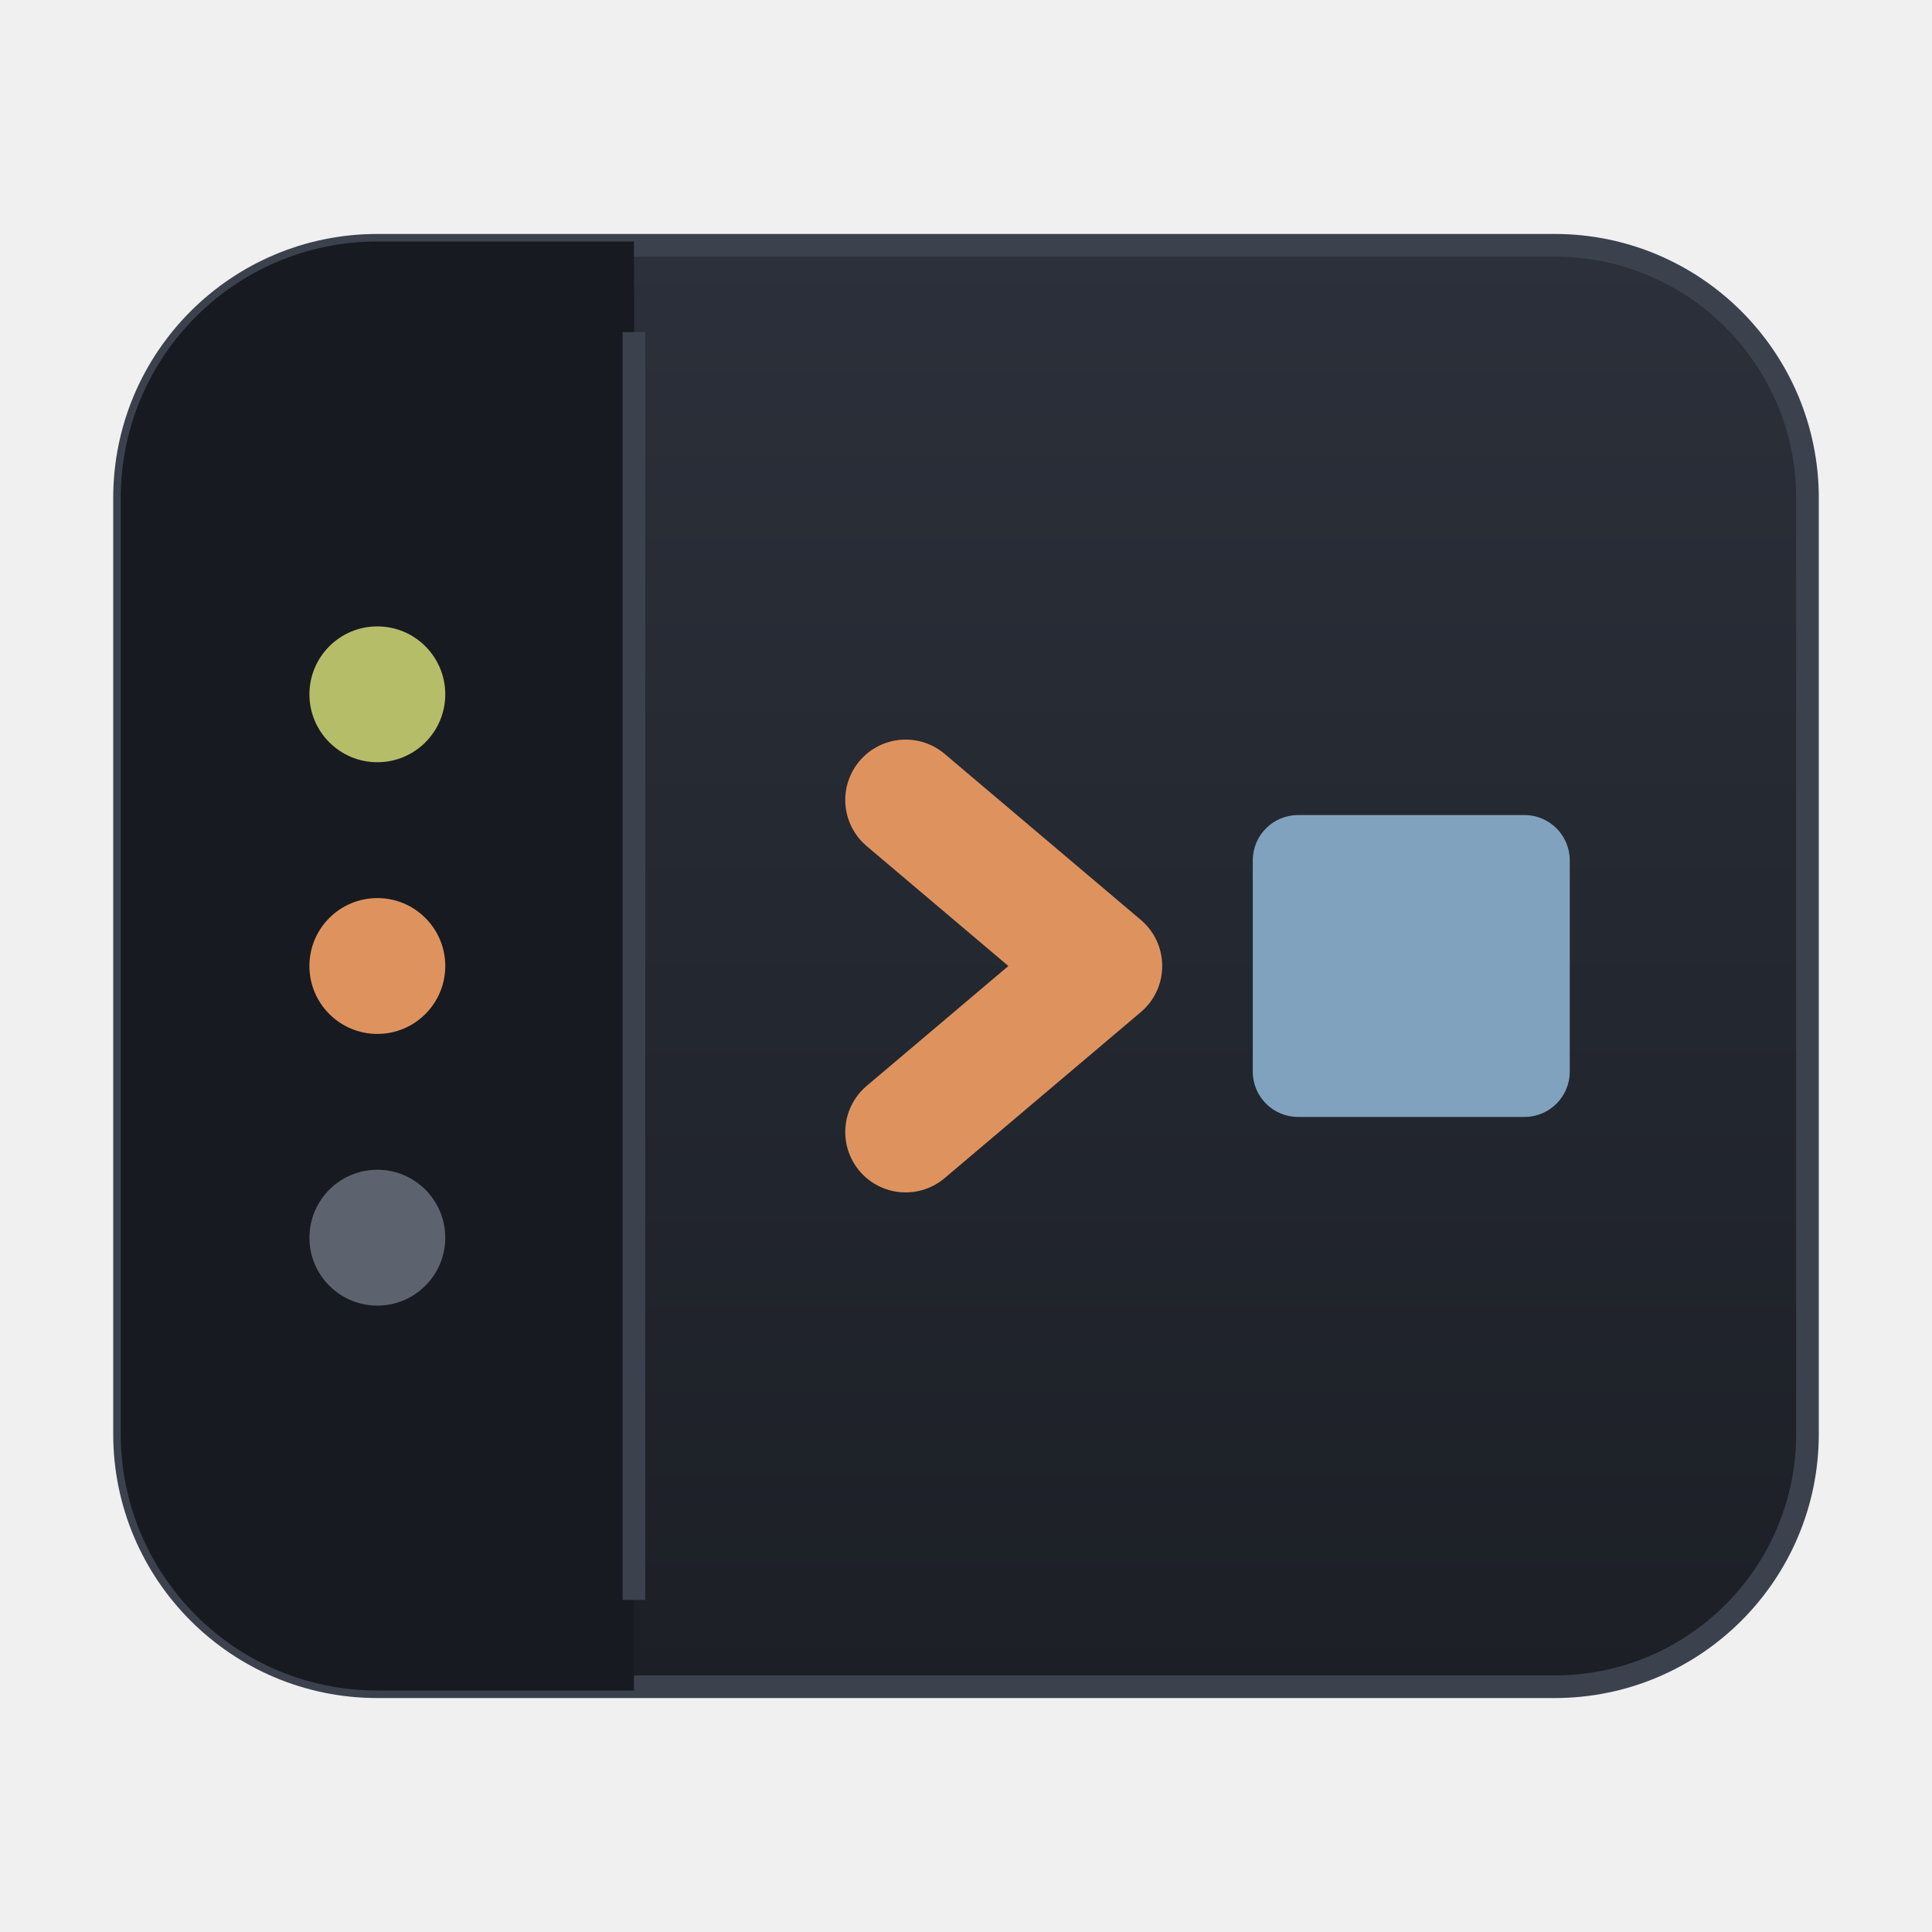
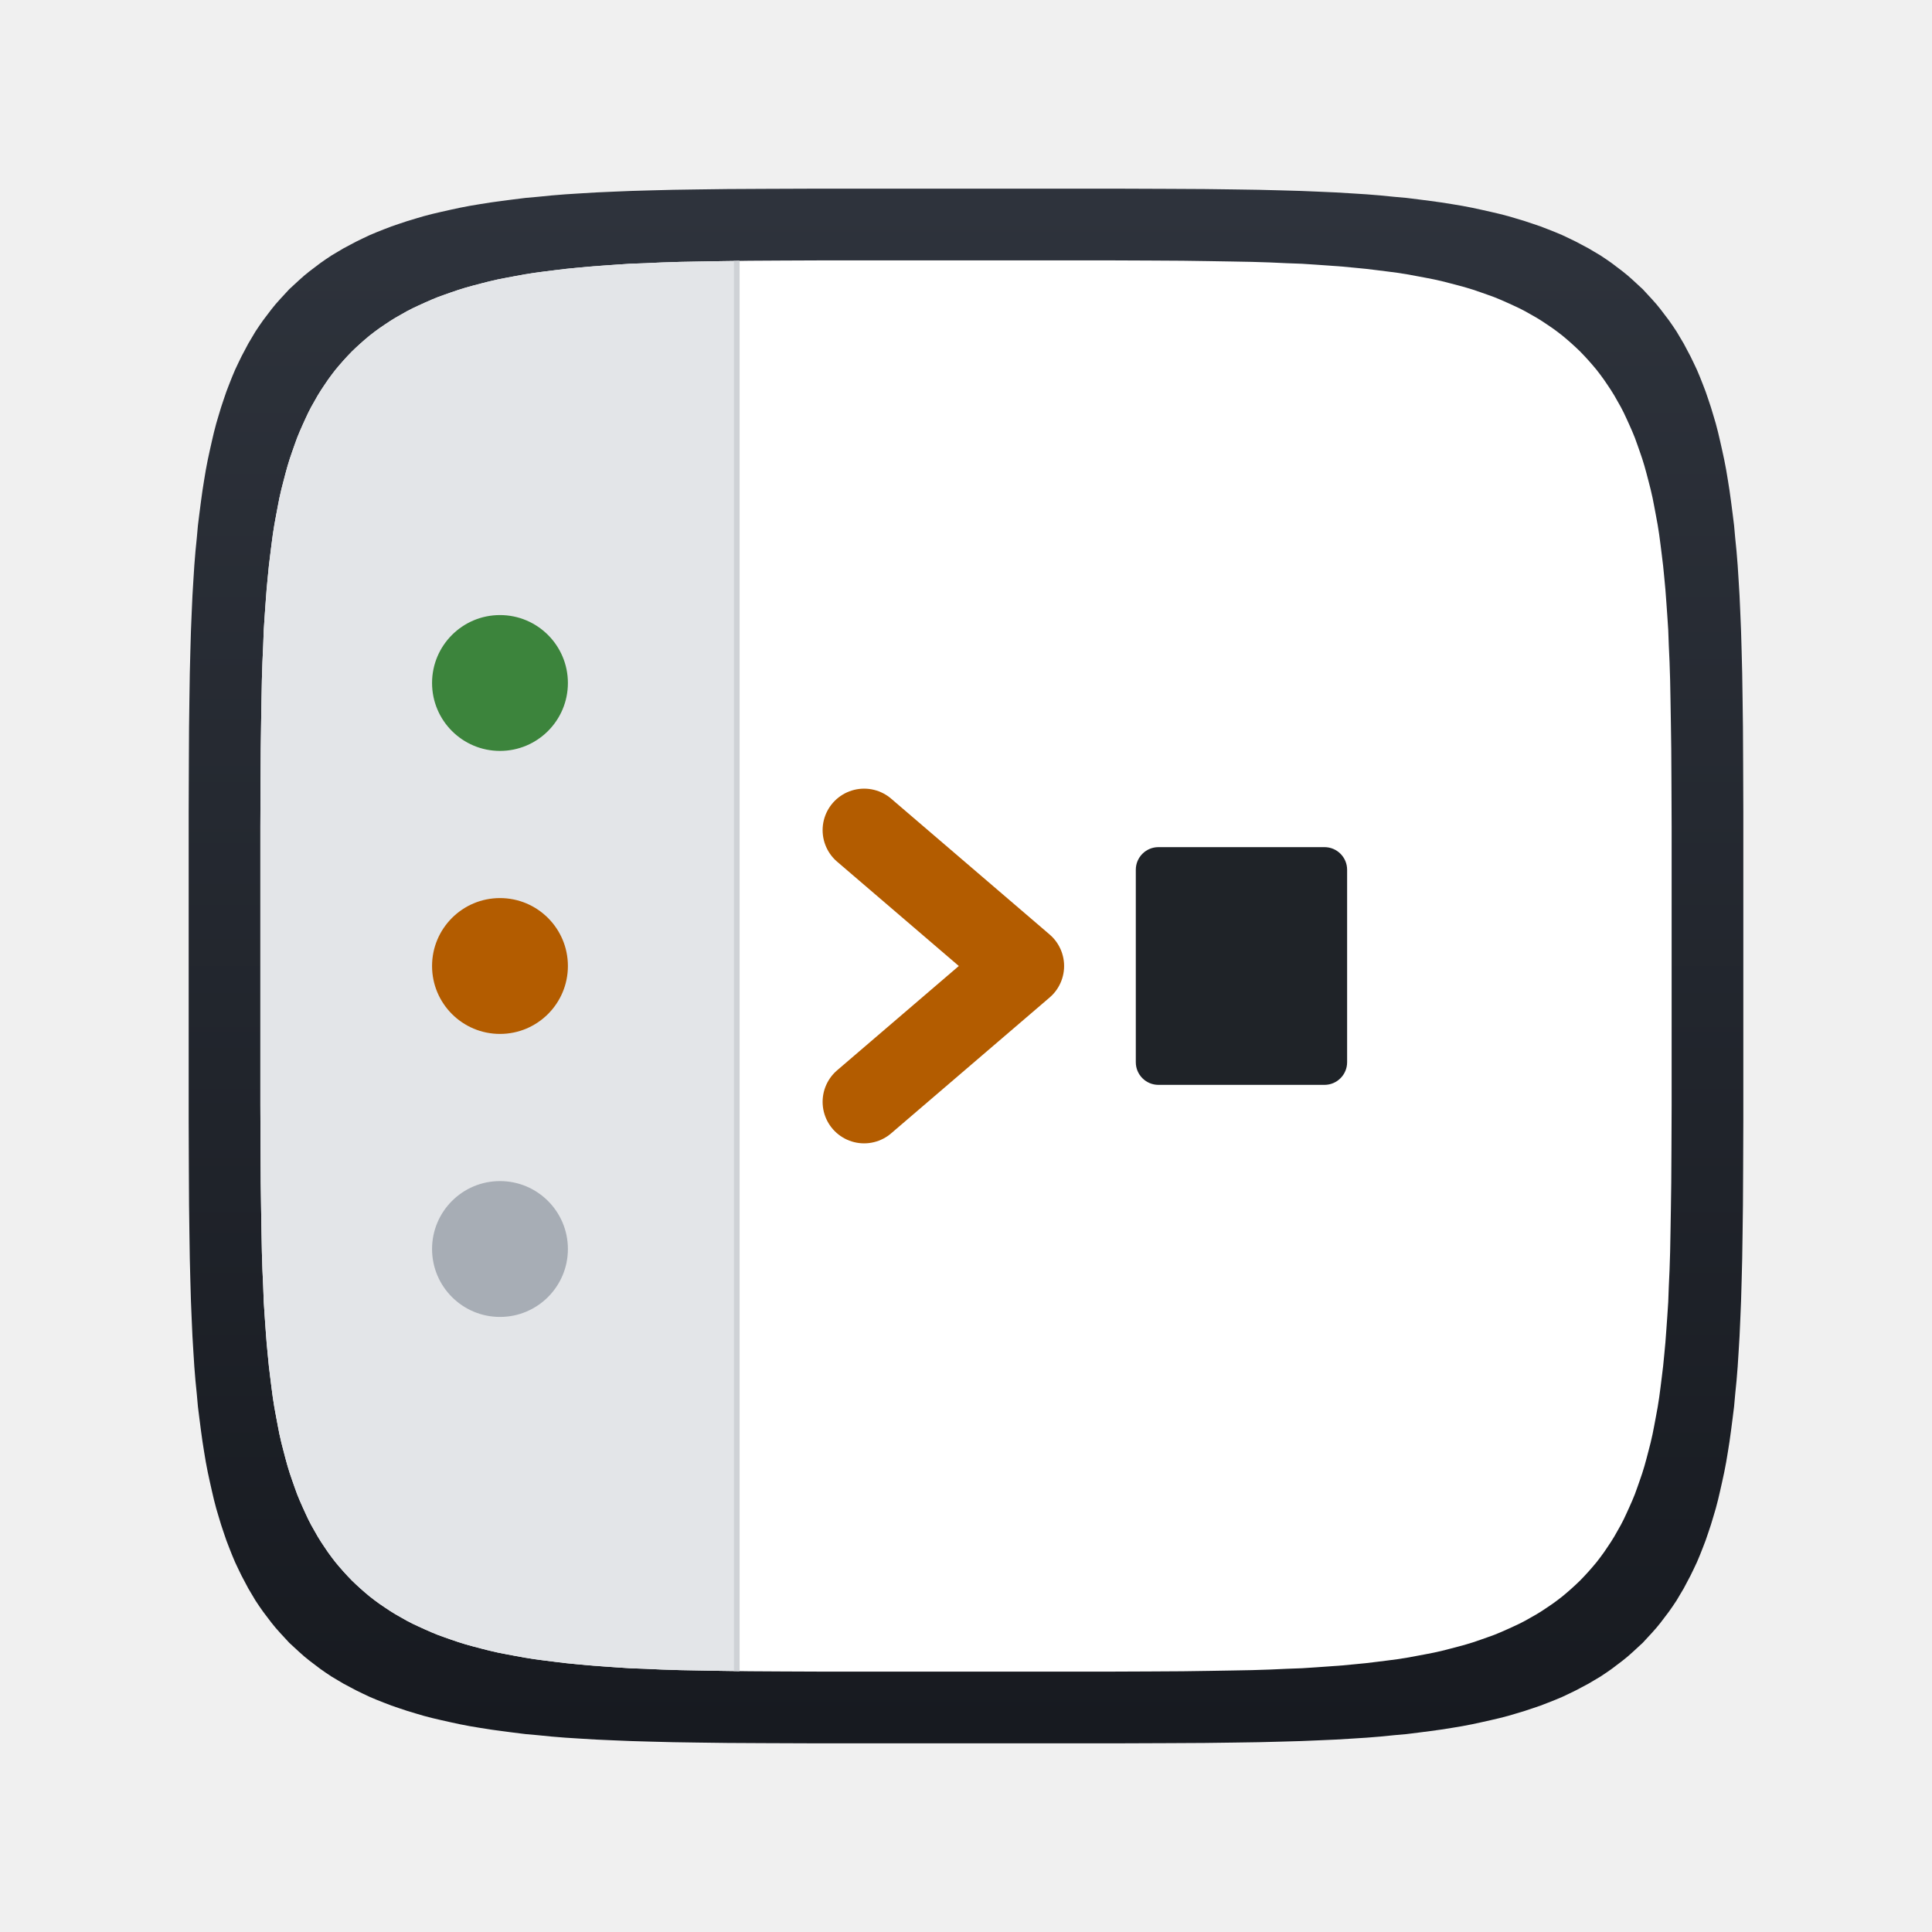
- <svg xmlns="http://www.w3.org/2000/svg" viewBox="0 0 256 256" width="256" height="256" role="img" aria-label="berth logo">
+ <svg xmlns="http://www.w3.org/2000/svg" viewBox="0 0 1024 1024" width="1024" height="1024" role="img" aria-label="berth logo">
  <defs>
-     <linearGradient id="tile" x1="0" y1="0" x2="0" y2="1">
-       <stop offset="0" stop-color="#2b303a" />
-       <stop offset="1" stop-color="#1c1f26" />
+     <linearGradient id="body" x1="0" y1="0" x2="0" y2="1">
+       <stop offset="0" stop-color="#2e333c" />
+       <stop offset="1" stop-color="#171a20" />
    </linearGradient>
+     <clipPath id="win">
+       <path d="M886.0 512.0L886.0 586.1L885.9 609.7L885.8 626.9L885.6 640.9L885.4 652.9L885.2 663.6L884.9 673.1L884.5 681.9L884.2 690.1L883.7 697.7L883.2 704.8L882.7 711.5L882.1 717.9L881.5 724.0L880.8 729.8L880.1 735.4L879.4 740.7L878.6 745.8L877.7 750.7L876.8 755.5L875.9 760.1L874.9 764.5L873.8 768.8L872.7 773.0L871.6 777.0L870.4 780.9L869.1 784.7L867.8 788.4L866.5 792.0L865.1 795.4L863.6 798.8L862.1 802.1L860.6 805.3L859.0 808.4L857.3 811.4L855.6 814.4L853.8 817.3L852.0 820.0L850.1 822.8L848.2 825.4L846.2 828.0L844.1 830.5L842.0 832.9L839.8 835.3L837.6 837.6L835.3 839.8L832.9 842.0L830.5 844.1L828.0 846.2L825.4 848.2L822.8 850.1L820.0 852.0L817.3 853.8L814.4 855.6L811.4 857.3L808.4 859.0L805.3 860.6L802.1 862.1L798.8 863.6L795.4 865.1L792.0 866.5L788.4 867.8L784.7 869.1L780.9 870.4L777.0 871.6L773.0 872.7L768.8 873.8L764.5 874.9L760.1 875.9L755.5 876.8L750.7 877.7L745.8 878.6L740.7 879.4L735.4 880.1L729.8 880.8L724.0 881.5L717.9 882.1L711.5 882.7L704.8 883.2L697.7 883.7L690.1 884.2L681.9 884.5L673.1 884.9L663.6 885.2L652.9 885.4L640.9 885.6L626.9 885.8L609.7 885.9L586.1 886.0L512.0 886.0L437.9 886.0L414.3 885.9L397.1 885.8L383.1 885.6L371.1 885.4L360.4 885.2L350.9 884.9L342.1 884.5L333.9 884.2L326.3 883.7L319.2 883.2L312.5 882.7L306.1 882.1L300.0 881.5L294.2 880.8L288.6 880.1L283.3 879.4L278.2 878.6L273.3 877.7L268.5 876.8L263.9 875.9L259.5 874.9L255.2 873.8L251.0 872.7L247.0 871.6L243.1 870.4L239.3 869.1L235.6 867.8L232.0 866.5L228.6 865.1L225.2 863.6L221.9 862.1L218.7 860.6L215.6 859.0L212.6 857.3L209.6 855.6L206.7 853.8L204.0 852.0L201.2 850.1L198.6 848.2L196.0 846.2L193.5 844.1L191.1 842.0L188.7 839.8L186.4 837.6L184.2 835.3L182.0 832.9L179.9 830.5L177.8 828.0L175.8 825.4L173.9 822.8L172.0 820.0L170.2 817.3L168.4 814.4L166.7 811.4L165.0 808.4L163.4 805.3L161.9 802.1L160.4 798.8L158.9 795.4L157.5 792.0L156.2 788.4L154.9 784.7L153.6 780.9L152.4 777.0L151.3 773.0L150.2 768.8L149.1 764.5L148.1 760.1L147.2 755.5L146.3 750.7L145.4 745.8L144.6 740.7L143.9 735.4L143.2 729.8L142.5 724.0L141.9 717.9L141.3 711.5L140.8 704.8L140.3 697.7L139.8 690.1L139.5 681.9L139.1 673.1L138.8 663.6L138.6 652.9L138.4 640.9L138.2 626.9L138.1 609.7L138.0 586.1L138.0 512.0L138.0 437.9L138.1 414.3L138.2 397.1L138.4 383.1L138.6 371.1L138.8 360.4L139.1 350.9L139.5 342.1L139.8 333.9L140.3 326.3L140.8 319.2L141.3 312.5L141.9 306.1L142.5 300.0L143.2 294.2L143.9 288.6L144.6 283.3L145.4 278.2L146.3 273.3L147.2 268.5L148.1 263.9L149.1 259.5L150.2 255.2L151.3 251.0L152.4 247.0L153.6 243.1L154.9 239.3L156.2 235.6L157.5 232.0L158.9 228.6L160.4 225.2L161.9 221.9L163.4 218.7L165.0 215.6L166.7 212.6L168.4 209.6L170.2 206.7L172.0 204.0L173.9 201.2L175.8 198.6L177.8 196.0L179.9 193.5L182.0 191.1L184.2 188.7L186.4 186.4L188.7 184.2L191.1 182.0L193.5 179.9L196.0 177.8L198.6 175.8L201.2 173.9L204.0 172.0L206.7 170.2L209.6 168.4L212.6 166.7L215.6 165.0L218.7 163.4L221.9 161.9L225.2 160.4L228.6 158.9L232.0 157.5L235.6 156.2L239.3 154.9L243.1 153.6L247.0 152.4L251.0 151.3L255.2 150.2L259.5 149.1L263.9 148.1L268.5 147.2L273.3 146.3L278.2 145.4L283.3 144.6L288.6 143.9L294.2 143.2L300.0 142.5L306.1 141.9L312.5 141.3L319.2 140.8L326.3 140.3L333.9 139.8L342.1 139.5L350.9 139.1L360.4 138.8L371.1 138.6L383.1 138.4L397.1 138.2L414.3 138.1L437.9 138.0L512.0 138.0L586.1 138.0L609.7 138.1L626.9 138.2L640.9 138.4L652.9 138.6L663.6 138.8L673.1 139.1L681.9 139.5L690.1 139.8L697.7 140.3L704.8 140.8L711.5 141.3L717.9 141.9L724.0 142.5L729.8 143.2L735.4 143.9L740.7 144.6L745.8 145.4L750.7 146.3L755.5 147.2L760.1 148.1L764.5 149.1L768.8 150.2L773.0 151.3L777.0 152.4L780.9 153.6L784.7 154.9L788.4 156.2L792.0 157.5L795.4 158.9L798.8 160.4L802.1 161.9L805.3 163.4L808.4 165.0L811.4 166.7L814.4 168.4L817.3 170.2L820.0 172.0L822.8 173.9L825.4 175.8L828.0 177.8L830.5 179.9L832.9 182.0L835.3 184.2L837.6 186.4L839.8 188.7L842.0 191.1L844.1 193.5L846.2 196.0L848.2 198.6L850.1 201.2L852.0 204.0L853.8 206.7L855.6 209.6L857.3 212.6L859.0 215.6L860.6 218.7L862.1 221.9L863.6 225.2L865.1 228.6L866.5 232.0L867.8 235.6L869.1 239.3L870.4 243.1L871.6 247.0L872.7 251.0L873.8 255.2L874.9 259.5L875.9 263.9L876.8 268.5L877.7 273.3L878.6 278.2L879.4 283.3L880.1 288.6L880.8 294.2L881.5 300.0L882.1 306.1L882.7 312.5L883.2 319.2L883.7 326.3L884.2 333.9L884.5 342.1L884.9 350.9L885.2 360.4L885.4 371.1L885.6 383.1L885.8 397.1L885.9 414.3L886.0 437.9Z" />
+     </clipPath>
  </defs>
-   <rect x="16" y="32" width="224" height="192" rx="34" fill="url(#tile)" />
-   <rect x="16.5" y="32.5" width="223" height="191" rx="33.5" fill="none" stroke="#3b424e" stroke-width="3" />
-   <path d="M50 32h34v192H50a34 34 0 0 1-34-34V66a34 34 0 0 1 34-34z" fill="#171a20" />
-   <line x1="84" y1="44" x2="84" y2="212" stroke="#3b424e" stroke-width="3" />
-   <circle cx="50" cy="92" r="9" fill="#b5bd68" />
-   <circle cx="50" cy="128" r="9" fill="#de935f" />
-   <circle cx="50" cy="164" r="9" fill="#5c636e" />
-   <path d="M120 106l26 22-26 22" fill="none" stroke="#de935f" stroke-width="16" stroke-linecap="round" stroke-linejoin="round" />
-   <rect x="166" y="108" width="42" height="40" rx="6" fill="#81a2be" />
+   <path d="M924.0 512.0L924.0 593.6L923.9 619.7L923.8 638.6L923.6 654.0L923.4 667.2L923.1 679.0L922.8 689.5L922.4 699.2L922.0 708.2L921.5 716.5L921.0 724.4L920.4 731.8L919.7 738.8L919.1 745.5L918.3 751.9L917.5 758.1L916.7 763.9L915.8 769.6L914.9 775.0L913.9 780.2L912.8 785.3L911.7 790.2L910.6 794.9L909.4 799.5L908.1 803.9L906.8 808.2L905.4 812.4L904.0 816.5L902.5 820.4L901.0 824.2L899.4 828.0L897.7 831.6L896.0 835.1L894.2 838.5L892.4 841.9L890.5 845.1L888.6 848.3L886.6 851.3L884.5 854.3L882.3 857.2L880.1 860.1L877.9 862.8L875.5 865.5L873.1 868.1L870.7 870.7L868.1 873.1L865.5 875.5L862.8 877.9L860.1 880.1L857.2 882.3L854.3 884.5L851.3 886.6L848.3 888.6L845.1 890.5L841.9 892.4L838.5 894.2L835.1 896.0L831.6 897.7L828.0 899.4L824.2 901.0L820.4 902.5L816.5 904.0L812.4 905.4L808.2 906.8L803.9 908.1L799.5 909.4L794.9 910.6L790.2 911.7L785.3 912.8L780.2 913.9L775.0 914.9L769.6 915.8L763.9 916.7L758.1 917.5L751.9 918.3L745.5 919.1L738.8 919.7L731.8 920.4L724.4 921.0L716.5 921.5L708.2 922.0L699.2 922.4L689.5 922.8L679.0 923.1L667.2 923.4L654.0 923.6L638.6 923.8L619.7 923.9L593.6 924.0L512.0 924.0L430.4 924.0L404.3 923.9L385.4 923.8L370.0 923.6L356.8 923.4L345.0 923.1L334.5 922.8L324.8 922.4L315.8 922.0L307.5 921.5L299.6 921.0L292.2 920.4L285.2 919.7L278.5 919.1L272.1 918.3L265.9 917.5L260.1 916.7L254.4 915.8L249.0 914.9L243.8 913.9L238.7 912.8L233.8 911.7L229.1 910.6L224.5 909.4L220.1 908.1L215.8 906.8L211.6 905.4L207.5 904.0L203.6 902.5L199.8 901.0L196.0 899.4L192.4 897.7L188.9 896.0L185.5 894.2L182.1 892.4L178.9 890.5L175.7 888.6L172.7 886.6L169.7 884.5L166.8 882.3L163.9 880.1L161.2 877.9L158.5 875.5L155.9 873.1L153.3 870.7L150.9 868.1L148.5 865.5L146.1 862.8L143.9 860.1L141.7 857.2L139.5 854.3L137.4 851.3L135.4 848.3L133.5 845.1L131.6 841.9L129.8 838.5L128.0 835.1L126.3 831.6L124.6 828.0L123.0 824.2L121.5 820.4L120.0 816.5L118.6 812.4L117.2 808.2L115.9 803.9L114.6 799.5L113.4 794.9L112.3 790.2L111.2 785.3L110.1 780.2L109.1 775.0L108.2 769.6L107.3 763.9L106.5 758.1L105.7 751.9L104.9 745.5L104.3 738.8L103.6 731.8L103.0 724.4L102.5 716.5L102.0 708.2L101.6 699.2L101.2 689.5L100.9 679.0L100.6 667.2L100.4 654.0L100.2 638.6L100.1 619.7L100.0 593.6L100.0 512.0L100.0 430.4L100.1 404.3L100.2 385.4L100.4 370.0L100.6 356.8L100.9 345.0L101.2 334.5L101.6 324.8L102.0 315.8L102.5 307.5L103.0 299.6L103.6 292.2L104.3 285.2L104.9 278.5L105.7 272.1L106.5 265.9L107.3 260.1L108.2 254.4L109.1 249.0L110.1 243.8L111.2 238.7L112.3 233.8L113.4 229.1L114.6 224.5L115.9 220.1L117.2 215.8L118.6 211.6L120.0 207.5L121.5 203.6L123.0 199.8L124.6 196.0L126.3 192.4L128.0 188.9L129.8 185.5L131.6 182.1L133.5 178.9L135.4 175.7L137.4 172.7L139.5 169.7L141.7 166.8L143.9 163.9L146.1 161.2L148.5 158.5L150.9 155.9L153.3 153.3L155.9 150.9L158.5 148.5L161.2 146.1L163.9 143.9L166.8 141.7L169.7 139.5L172.7 137.4L175.7 135.4L178.9 133.5L182.1 131.6L185.5 129.8L188.9 128.0L192.4 126.3L196.0 124.6L199.8 123.0L203.6 121.5L207.5 120.0L211.6 118.6L215.8 117.2L220.1 115.9L224.5 114.6L229.1 113.4L233.8 112.3L238.7 111.2L243.8 110.1L249.0 109.1L254.4 108.2L260.1 107.3L265.9 106.5L272.1 105.7L278.5 104.9L285.2 104.3L292.2 103.6L299.6 103.0L307.5 102.5L315.8 102.0L324.8 101.6L334.5 101.2L345.0 100.9L356.8 100.6L370.0 100.4L385.4 100.2L404.3 100.1L430.4 100.0L512.0 100.0L593.6 100.0L619.7 100.1L638.6 100.2L654.0 100.4L667.2 100.6L679.0 100.9L689.5 101.2L699.2 101.6L708.2 102.0L716.5 102.5L724.4 103.0L731.8 103.6L738.8 104.3L745.5 104.9L751.9 105.7L758.1 106.5L763.9 107.3L769.6 108.2L775.0 109.1L780.2 110.1L785.3 111.2L790.2 112.3L794.9 113.4L799.5 114.6L803.9 115.9L808.2 117.2L812.4 118.6L816.5 120.0L820.4 121.5L824.2 123.0L828.0 124.6L831.6 126.3L835.1 128.0L838.5 129.8L841.9 131.6L845.1 133.5L848.3 135.4L851.3 137.4L854.3 139.5L857.2 141.7L860.1 143.9L862.8 146.1L865.5 148.5L868.1 150.9L870.7 153.3L873.1 155.9L875.5 158.5L877.9 161.2L880.1 163.9L882.3 166.8L884.5 169.7L886.6 172.7L888.6 175.7L890.5 178.9L892.4 182.1L894.2 185.5L896.0 188.9L897.7 192.4L899.4 196.0L901.0 199.8L902.5 203.6L904.0 207.5L905.4 211.6L906.8 215.8L908.1 220.1L909.4 224.5L910.6 229.1L911.7 233.8L912.8 238.7L913.9 243.8L914.9 249.0L915.8 254.4L916.7 260.1L917.5 265.9L918.3 272.1L919.1 278.5L919.7 285.2L920.4 292.2L921.0 299.6L921.5 307.5L922.0 315.8L922.4 324.8L922.8 334.5L923.1 345.0L923.4 356.8L923.6 370.0L923.8 385.4L923.9 404.3L924.0 430.4Z" fill="url(#body)" />
+   <g clip-path="url(#win)">
+     <rect x="138" y="138" width="748" height="748" fill="#ffffff" />
+     <rect x="138" y="138" width="254" height="748" fill="#e3e5e8" />
+     <rect x="389" y="138" width="3" height="748" fill="#cfd2d6" />
+   </g>
+   <circle cx="265" cy="362" r="36" fill="#3c843c" />
+   <circle cx="265" cy="512" r="36" fill="#b35c00" />
+   <circle cx="265" cy="662" r="36" fill="#a7adb5" />
+   <path d="M458 440L542 512L458 584" fill="none" stroke="#b35c00" stroke-width="44" stroke-linecap="round" stroke-linejoin="round" />
+   <rect x="602" y="449" width="112" height="126" rx="12" fill="#1f2328" />
</svg>
